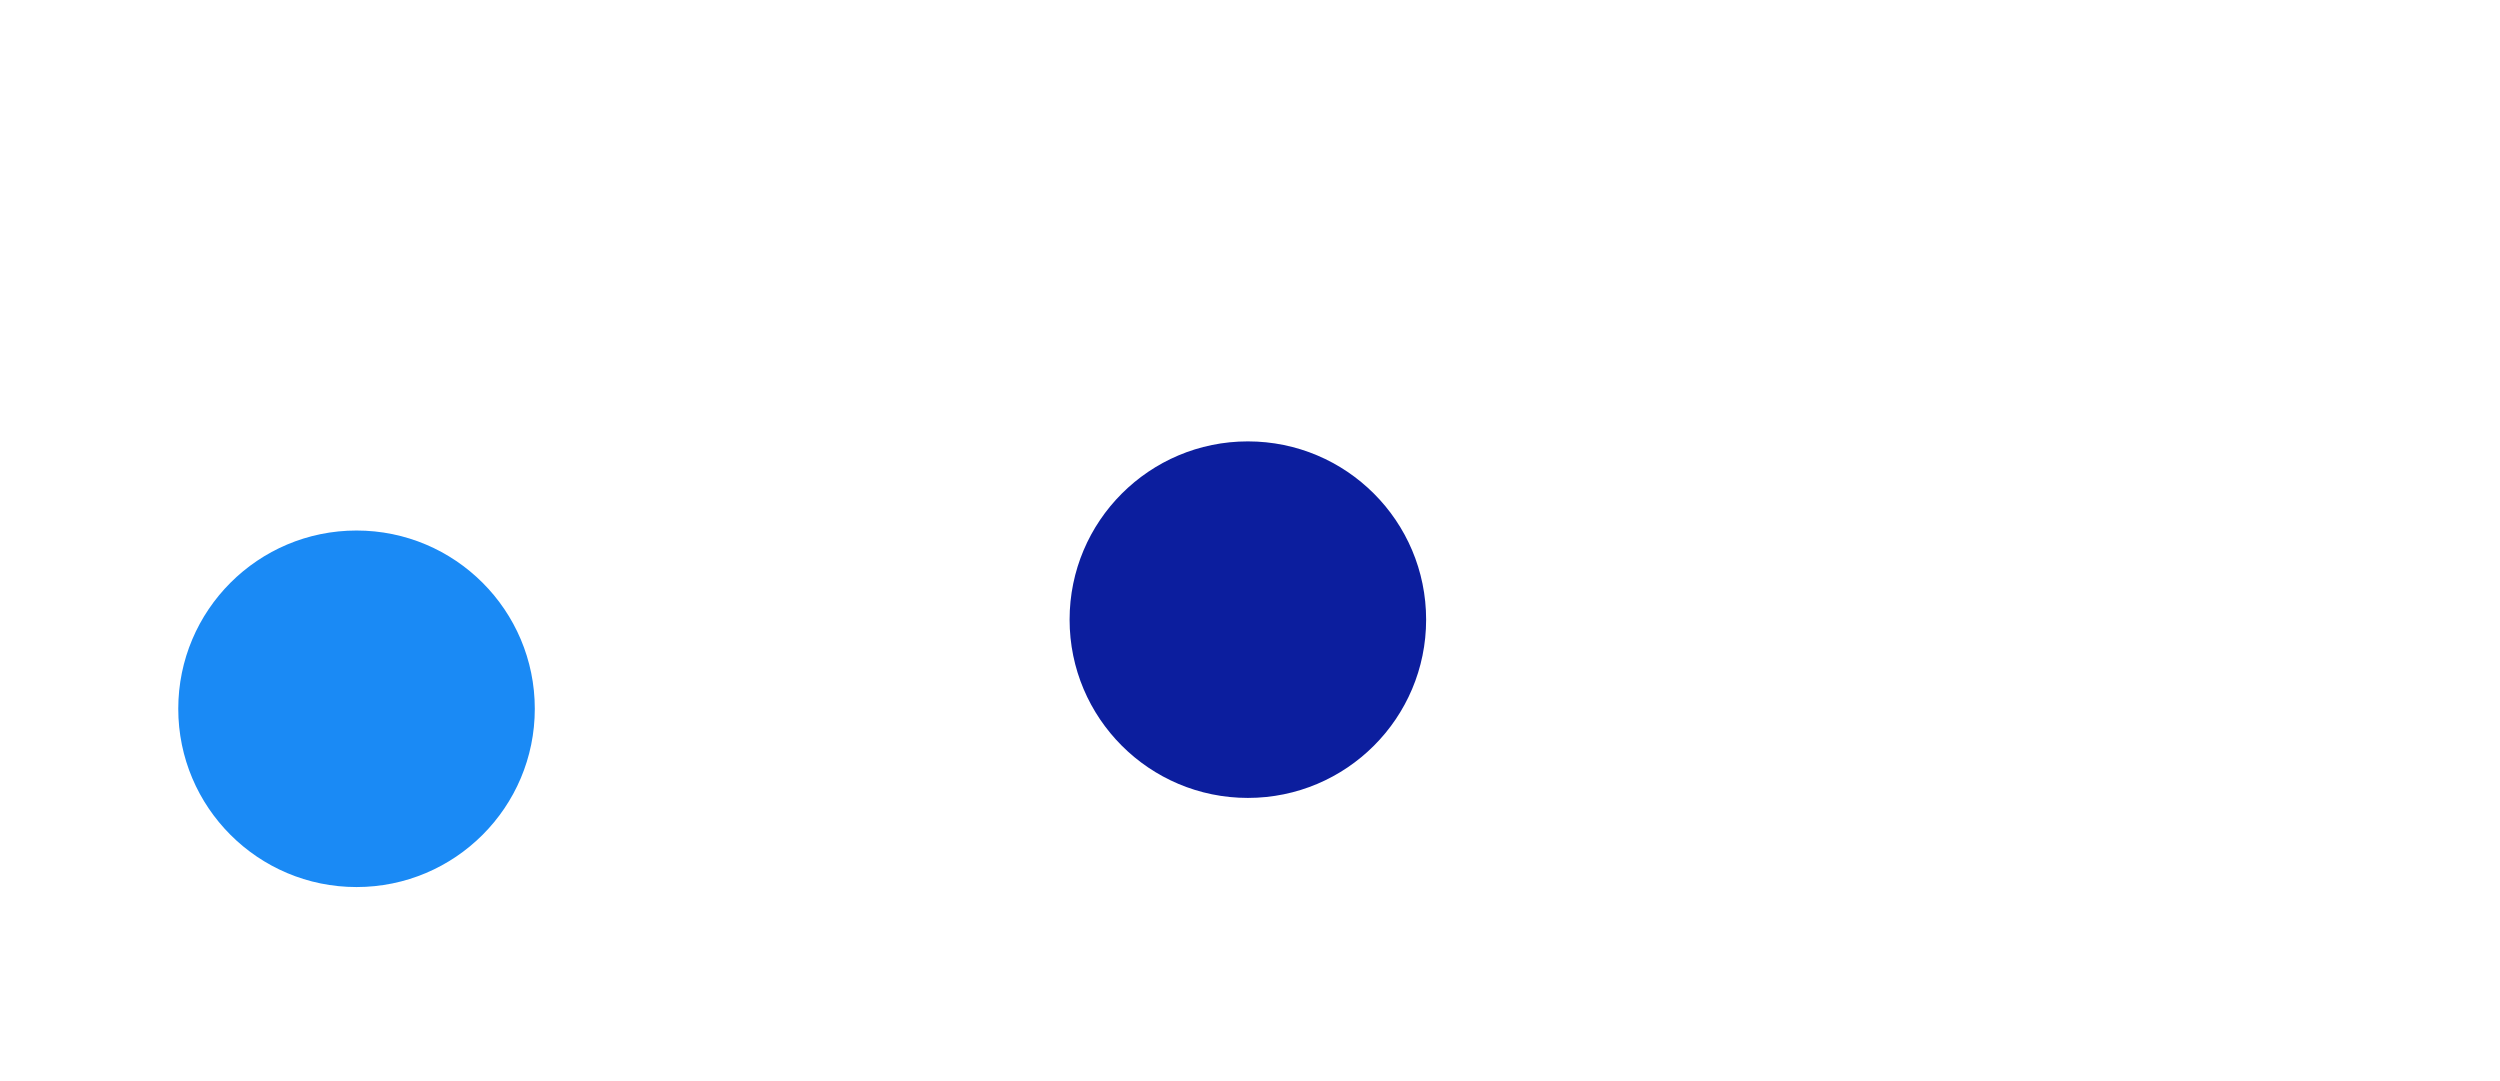
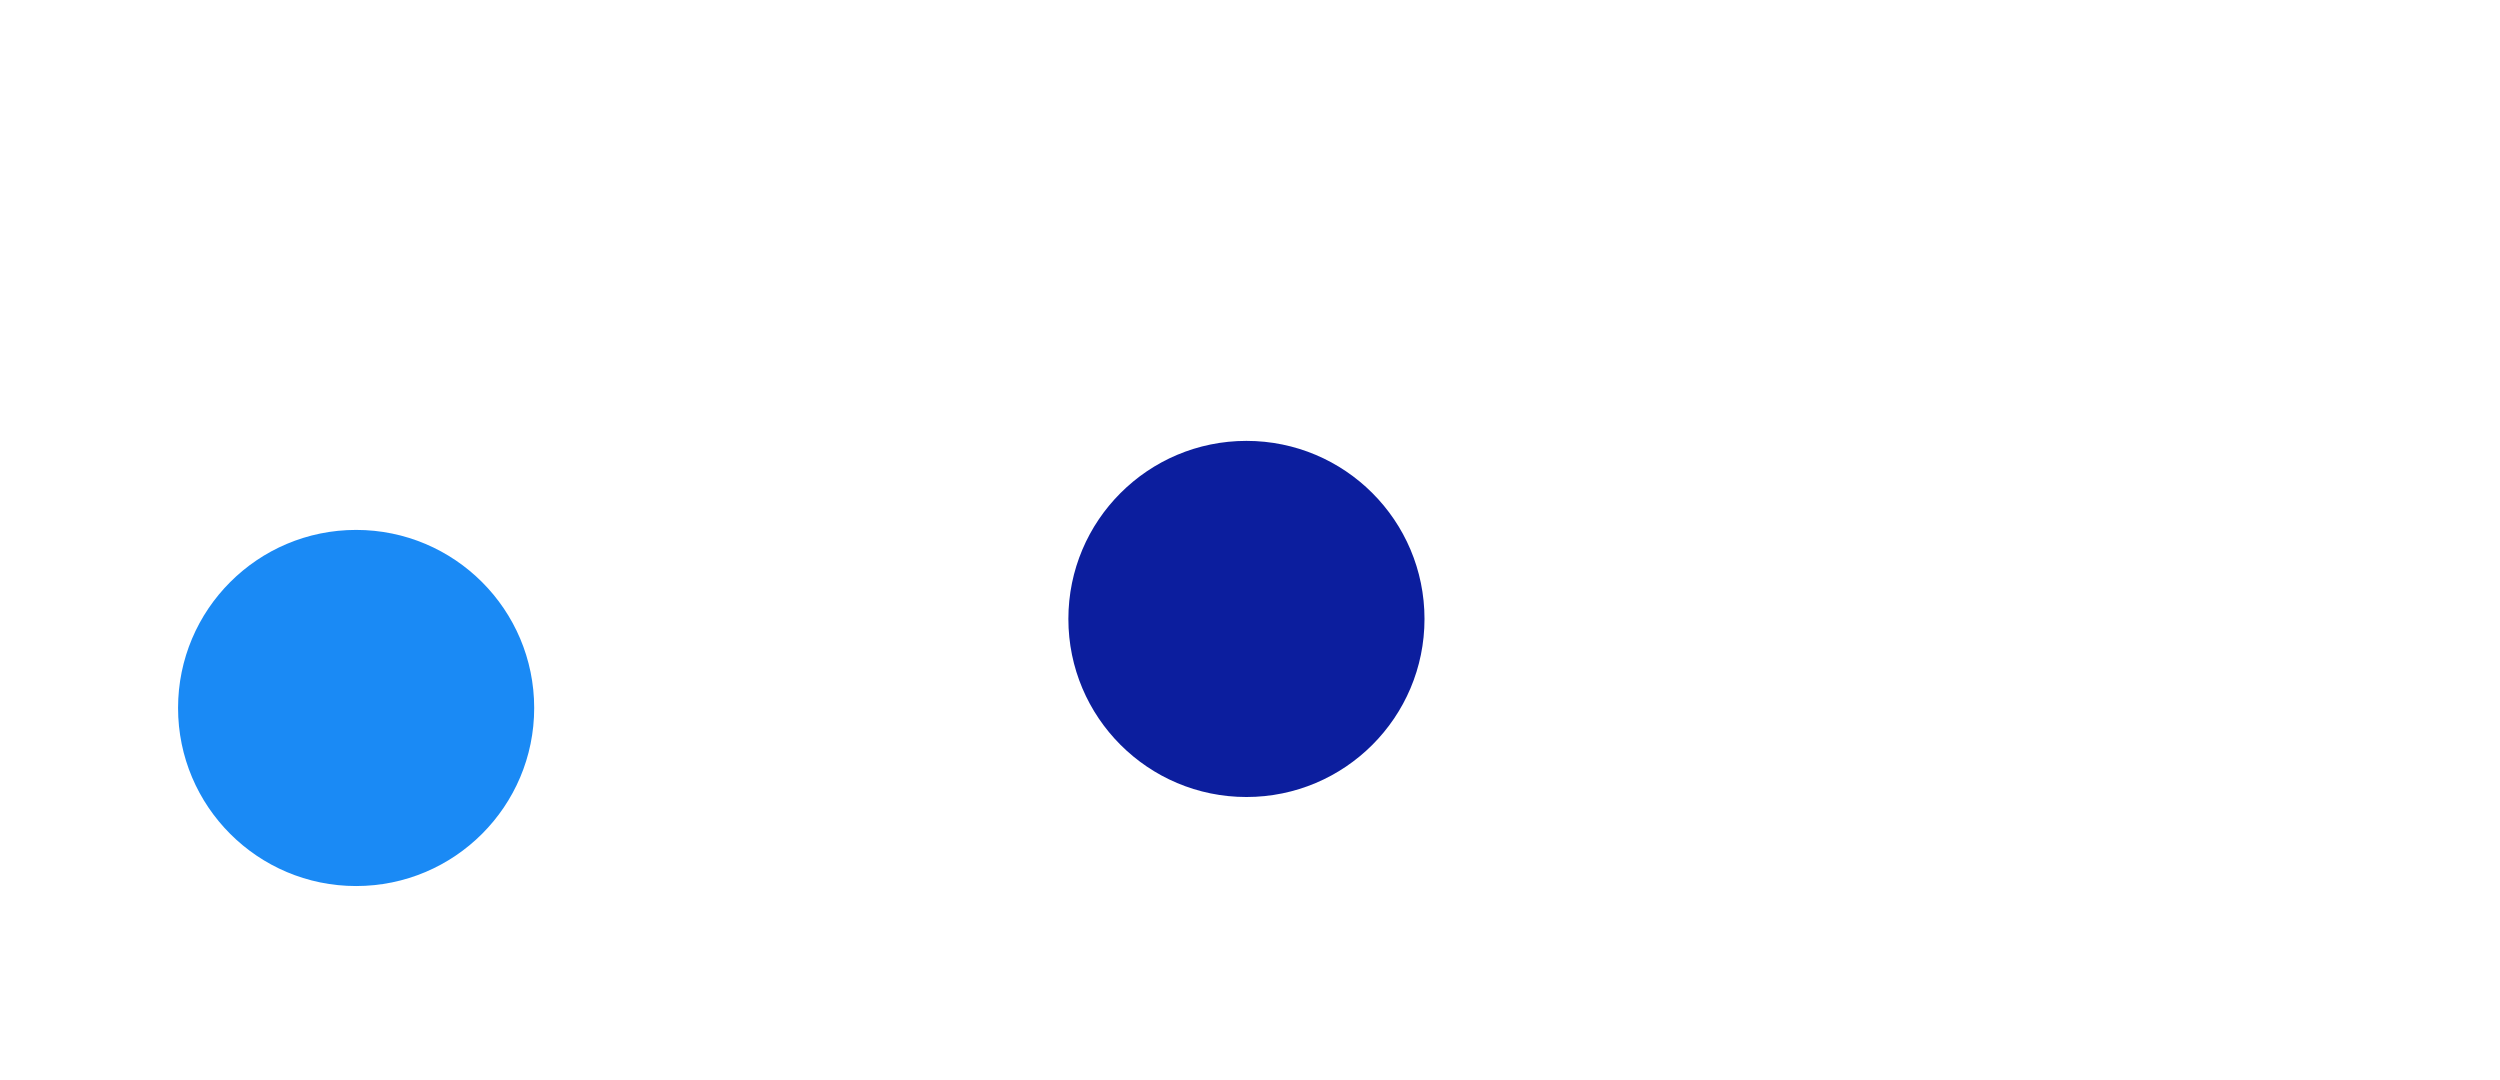
- <svg xmlns="http://www.w3.org/2000/svg" viewBox="-2 -3.976 14.024 6.06">
-   <circle r="1" cx="0" cy="0" fill="#1A8AF5" data-avg-speed="4.361287" data-speed="0.33333334, 0.66666675, 1.0000001, 1.3333336, 1.6666665, 1.9999998, 2.333333, 2.6666663, 2.9999998, 3.333333, 3.6666672, 3.9999995, 4.333334, 4.666668, 4.9999986, 4.9999986, 4.9999986, 4.9999986, 4.9999986, 4.9999986, 5.000002, 5.000002, 5.000002, 5.000002, 5.000002, 5.000002, 5.000002, 5.000002, 5.000002, 5.000002, 4.9999948, 4.9999948, 4.9999948, 4.9999948, 4.9999948, 4.9999948, 4.9999948, 4.9999948, 4.9999948, 4.9999948, 4.9999948, 4.9999948, 4.9999948, 4.9999948, 2.5486557, 2.8442287, 3.0039518, 3.161363, 3.3177617, 3.4743907, 3.6324322, 3.7900846, 3.9490693, 4.1125274, 4.280879, 4.4541864, 4.7534657, 4.7565317, 4.9999948, 4.905577, 4.999996, 4.999996, 4.999996, 4.999996, 4.999996, 4.999996, 4.999996, 4.8725805, 4.9999914, 4.9999914, 4.9999914, 4.9999914, 4.9999914, 4.9999914, 4.9999914, 4.9999914, 4.9999914, 4.9999914, 4.9999914, 4.9999914, 4.9999914, 4.9999914, 4.9999914, 4.9999914, 4.9999914, 4.9999914, 4.9999914, 4.9999914, 4.9999914, 4.9999914, 4.9999914, 4.9999914, 4.9999914, 4.9999914, 4.9999914, 4.9999914, 4.9999914, 4.9999914, 4.9999914, 4.9999914, 4.9999914, 4.9999914, 4.9999914, 4.9999914, 4.9999914, 4.9999914, 4.9999914, 5.0000196, 5.0000196, 5.0000196, 5.0000196, 5.0000196, 5.0000196, 5.0000196, 5.0000196, 5.0000196, 5.0000196, 5.0000196, 5.0000196, 5.0000196, 5.0000196, 5.0000196, 5.0000196, 5.0000196, 4.6666737, 4.333328, 3.9999812, 3.6666927, 3.3333466, 3.0000005, 2.6666543, 2.3333082, 2.0000193, 1.6666733, 1.3333272, 0.999981, 0.6666922, 0.3333461">
-     <animate attributeName="cx" dur="2.317s" repeatCount="indefinite" calcMode="discrete" values="0;0.006;0.017;0.033;0.056;0.083;0.117;0.156;0.2;0.25;0.306;0.367;0.433;0.506;0.583;0.667;0.75;0.833;0.917;1;1.083;1.167;1.25;1.333;1.417;1.5;1.583;1.667;1.75;1.833;1.917;2;2.083;2.167;2.25;2.333;2.417;2.5;2.583;2.667;2.75;2.833;2.917;3;3.083;3.124;3.171;3.22;3.272;3.327;3.384;3.444;3.507;3.573;3.641;3.713;3.787;3.866;3.945;4.029;4.11;4.194;4.277;4.36;4.444;4.527;4.61;4.694;4.775;4.858;4.941;5.025;5.108;5.191;5.275;5.358;5.441;5.525;5.608;5.691;5.775;5.858;5.941;6.025;6.108;6.191;6.275;6.358;6.441;6.525;6.608;6.691;6.775;6.858;6.941;7.025;7.108;7.191;7.275;7.358;7.441;7.524;7.608;7.691;7.774;7.858;7.941;8.024;8.108;8.191;8.274;8.358;8.441;8.524;8.608;8.691;8.774;8.858;8.941;9.024;9.108;9.191;9.274;9.358;9.441;9.519;9.591;9.658;9.719;9.774;9.824;9.869;9.908;9.941;9.969;9.991;10.008;10.019;10.024;10.024" />
-     <animate attributeName="cy" dur="2.317s" repeatCount="indefinite" calcMode="discrete" values="0;1.1E-44;3.2E-44;6.3E-44;1.02E-43;1.5E-43;2.03E-43;2.62E-43;3.24E-43;3.88E-43;4.53E-43;5.14E-43;5.7E-43;6.17E-43;6.49E-43;6.54E-43;6.6E-43;6.66E-43;6.71E-43;6.77E-43;6.81E-43;6.85E-43;6.9E-43;6.94E-43;6.98E-43;7.02E-43;7.06E-43;7.1E-43;7.15E-43;7.19E-43;7.23E-43;7.27E-43;7.31E-43;7.34E-43;7.37E-43;7.4E-43;7.43E-43;7.45E-43;7.48E-43;7.51E-43;7.54E-43;7.57E-43;7.6E-43;7.62E-43;7.64E-43;0.011;0.021;0.03;0.038;0.046;0.053;0.059;0.065;0.07;0.075;0.079;0.082;0.083;0.084;0.083;0.083;0.082;0.081;0.08;0.079;0.078;0.076;0.075;0.078;0.077;0.075;0.074;0.073;0.072;0.07;0.069;0.068;0.067;0.065;0.064;0.063;0.062;0.06;0.059;0.058;0.057;0.055;0.054;0.053;0.052;0.051;0.049;0.048;0.047;0.046;0.044;0.043;0.042;0.041;0.039;0.038;0.037;0.036;0.034;0.033;0.032;0.031;0.029;0.028;0.027;0.026;0.024;0.023;0.022;0.021;0.019;0.018;0.017;0.016;0.015;0.013;0.012;0.011;0.01;0.008;0.007;0.006;0.005;0.004;0.003;0.003;0.002;0.001;0.001;0;0;-0;-0;-0;-0" />
+ <svg xmlns="http://www.w3.org/2000/svg" viewBox="-2 -3.976 14.04 6.06">
+   <circle r="1" cx="0" cy="0" fill="#1A8AF5" data-avg-speed="4.336658" data-speed="0.33333334, 0.66666675, 1.0000001, 1.3333336, 1.6666665, 1.9999998, 2.333333, 2.6666663, 2.9999998, 3.333333, 3.6666672, 3.9999995, 4.333334, 4.666668, 4.9999986, 4.9999986, 4.9999986, 4.9999986, 4.9999986, 4.9999986, 5.000002, 5.000002, 5.000002, 5.000002, 5.000002, 5.000002, 5.000002, 5.000002, 5.000002, 5.000002, 4.9999948, 4.9999948, 4.9999948, 4.9999948, 4.9999948, 4.9999948, 4.9999948, 4.9999948, 4.9999948, 4.9999948, 4.9999948, 4.9999948, 4.9999948, 4.9999948, 2.5486557, 2.8442287, 3.0039518, 3.161363, 3.3177617, 3.4743907, 3.6324322, 3.7900846, 3.9490693, 4.1125274, 4.280879, 4.4541864, 4.7534657, 4.7565317, 4.9999948, 4.905577, 4.999996, 4.999996, 4.999996, 4.999996, 4.999996, 4.999996, 4.999996, 4.8725805, 4.9999914, 4.9999914, 4.9999914, 4.9999914, 4.9999914, 4.9999914, 4.9999914, 4.9999914, 4.9999914, 4.9999914, 4.9999914, 4.9999914, 4.9999914, 4.9999914, 4.9999914, 4.9999914, 4.9999914, 4.9999914, 4.9999914, 4.9999914, 4.9999914, 4.9999914, 4.9999914, 4.9999914, 4.9999914, 4.9999914, 4.9999914, 4.9999914, 4.9999914, 4.9999914, 4.9999914, 4.9999914, 4.9999914, 4.9999914, 4.9999914, 4.9999914, 4.9999914, 4.9999914, 4.9999914, 5.0000196, 5.0000196, 5.0000196, 5.0000196, 5.0000196, 5.0000196, 5.0000196, 5.0000196, 5.0000196, 5.0000196, 5.0000196, 5.0000196, 5.0000196, 5.0000196, 5.0000196, 5.0000196, 5.0000196, 4.7291656, 4.3958764, 4.0625305, 3.7291844, 3.3958383, 3.0625494, 2.7292035, 2.395857, 2.0625112, 1.729165, 1.395876, 1.06253, 0.72918385, 0.39583775, 0.06254889">
+     <animate attributeName="cx" dur="2.333s" repeatCount="indefinite" calcMode="discrete" values="0;0.006;0.017;0.033;0.056;0.083;0.117;0.156;0.2;0.25;0.306;0.367;0.433;0.506;0.583;0.667;0.75;0.833;0.917;1;1.083;1.167;1.25;1.333;1.417;1.5;1.583;1.667;1.75;1.833;1.917;2;2.083;2.167;2.25;2.333;2.417;2.5;2.583;2.667;2.75;2.833;2.917;3;3.083;3.124;3.171;3.22;3.272;3.327;3.384;3.444;3.507;3.573;3.641;3.713;3.787;3.866;3.945;4.029;4.11;4.194;4.277;4.36;4.444;4.527;4.61;4.694;4.775;4.858;4.941;5.025;5.108;5.191;5.275;5.358;5.441;5.525;5.608;5.691;5.775;5.858;5.941;6.025;6.108;6.191;6.275;6.358;6.441;6.525;6.608;6.691;6.775;6.858;6.941;7.025;7.108;7.191;7.275;7.358;7.441;7.524;7.608;7.691;7.774;7.858;7.941;8.024;8.108;8.191;8.274;8.358;8.441;8.524;8.608;8.691;8.774;8.858;8.941;9.024;9.108;9.191;9.274;9.358;9.441;9.52;9.593;9.661;9.723;9.779;9.83;9.876;9.916;9.95;9.979;10.002;10.02;10.032;10.039;10.04;10.04" />
+     <animate attributeName="cy" dur="2.333s" repeatCount="indefinite" calcMode="discrete" values="0;1.1E-44;3.2E-44;6.3E-44;1.02E-43;1.5E-43;2.03E-43;2.62E-43;3.24E-43;3.88E-43;4.53E-43;5.14E-43;5.7E-43;6.17E-43;6.49E-43;6.54E-43;6.6E-43;6.66E-43;6.71E-43;6.77E-43;6.81E-43;6.85E-43;6.9E-43;6.94E-43;6.98E-43;7.02E-43;7.06E-43;7.1E-43;7.15E-43;7.19E-43;7.23E-43;7.27E-43;7.31E-43;7.34E-43;7.37E-43;7.4E-43;7.43E-43;7.45E-43;7.48E-43;7.51E-43;7.54E-43;7.57E-43;7.6E-43;7.62E-43;7.64E-43;0.011;0.021;0.03;0.038;0.046;0.053;0.059;0.065;0.07;0.075;0.079;0.082;0.083;0.084;0.083;0.083;0.082;0.081;0.08;0.079;0.078;0.076;0.075;0.078;0.077;0.075;0.074;0.073;0.072;0.07;0.069;0.068;0.067;0.065;0.064;0.063;0.062;0.06;0.059;0.058;0.057;0.055;0.054;0.053;0.052;0.051;0.049;0.048;0.047;0.046;0.044;0.043;0.042;0.041;0.039;0.038;0.037;0.036;0.034;0.033;0.032;0.031;0.029;0.028;0.027;0.026;0.024;0.023;0.022;0.021;0.019;0.018;0.017;0.016;0.015;0.013;0.012;0.011;0.01;0.008;0.007;0.006;0.005;0.004;0.003;0.003;0.002;0.001;0.001;0;-3.4720753E-05;-0;-0;-0.001;-0.001;-0.001" />
  </circle>
  <circle r="1" cx="5" cy="-0.5" fill="#0C1E9E" data-avg-speed="3.0494223" data-speed="2.6251202, 2.6368802, 2.8232331, 3.0240028, 3.2325273, 3.4432335, 3.6516323, 3.8570254, 4.055433, 4.241921, 4.4142923, 4.5706487, 4.59121, 4.5084815, 4.545957, 4.318693, 4.40821, 4.0748763, 3.7415435, 3.4082103, 3.0748694, 2.741543, 2.4082098, 2.3293698, 2.629652, 2.9248438, 2.5915103, 2.2581766, 1.9248427, 1.5915091, 1.2581756, 0.9248418, 0.5915082, 0.25817457">
-     <animate attributeName="cx" dur="2.317s" repeatCount="indefinite" calcMode="discrete" values="5;5;5;5;5;5;5;5;5;5;5;5;5;5;5;5;5;5;5;5;5;5;5;5;5;5;5;5;5;5;5;5;5;5;5;5;5;5;5;5;5;5;5;5;5;5.042;5.083;5.124;5.166;5.208;5.249;5.29;5.33;5.369;5.405;5.44;5.472;5.499;5.528;5.553;5.577;5.596;5.614;5.63;5.645;5.659;5.671;5.682;5.693;5.703;5.712;5.72;5.726;5.732;5.737;5.741;5.743;5.745;5.746;5.746;5.746;5.746;5.746;5.746;5.746;5.746;5.746;5.746;5.746;5.746;5.746;5.746;5.746;5.746;5.746;5.746;5.746;5.746;5.746;5.746;5.746;5.746;5.746;5.746;5.746;5.746;5.746;5.746;5.746;5.746;5.746;5.746;5.746;5.746;5.746;5.746;5.746;5.746;5.746;5.746;5.746;5.746;5.746;5.746;5.746;5.746;5.746;5.746;5.746;5.746;5.746;5.746;5.746;5.746;5.746;5.746;5.746;5.746;5.746;5.746" />
-     <animate attributeName="cy" dur="2.317s" repeatCount="indefinite" calcMode="discrete" values="-0.5;-0.5;-0.5;-0.5;-0.5;-0.5;-0.5;-0.5;-0.5;-0.5;-0.5;-0.5;-0.5;-0.5;-0.5;-0.5;-0.5;-0.5;-0.5;-0.5;-0.5;-0.5;-0.5;-0.5;-0.5;-0.5;-0.5;-0.5;-0.5;-0.5;-0.5;-0.5;-0.5;-0.5;-0.5;-0.5;-0.5;-0.5;-0.5;-0.5;-0.5;-0.5;-0.5;-0.5;-0.5;-0.511;-0.528;-0.55;-0.578;-0.612;-0.652;-0.697;-0.747;-0.803;-0.863;-0.928;-0.997;-1.069;-1.138;-1.21;-1.278;-1.349;-1.414;-1.474;-1.529;-1.579;-1.623;-1.661;-1.699;-1.741;-1.789;-1.832;-1.869;-1.9;-1.926;-1.947;-1.962;-1.972;-1.976;-1.976;-1.976;-1.976;-1.976;-1.976;-1.976;-1.976;-1.976;-1.976;-1.976;-1.976;-1.976;-1.976;-1.976;-1.976;-1.976;-1.976;-1.976;-1.976;-1.976;-1.976;-1.976;-1.976;-1.976;-1.976;-1.976;-1.976;-1.976;-1.976;-1.976;-1.976;-1.976;-1.976;-1.976;-1.976;-1.976;-1.976;-1.976;-1.976;-1.976;-1.976;-1.976;-1.976;-1.976;-1.976;-1.976;-1.976;-1.976;-1.976;-1.976;-1.976;-1.976;-1.976;-1.976;-1.976;-1.976;-1.976;-1.976;-1.976;-1.976;-1.976" />
+     <animate attributeName="cx" dur="2.333s" repeatCount="indefinite" calcMode="discrete" values="5;5;5;5;5;5;5;5;5;5;5;5;5;5;5;5;5;5;5;5;5;5;5;5;5;5;5;5;5;5;5;5;5;5;5;5;5;5;5;5;5;5;5;5;5;5.042;5.083;5.124;5.166;5.208;5.249;5.29;5.33;5.369;5.405;5.44;5.472;5.499;5.528;5.553;5.577;5.596;5.614;5.63;5.645;5.659;5.671;5.682;5.693;5.703;5.712;5.72;5.726;5.732;5.737;5.741;5.743;5.745;5.746;5.746;5.746;5.746;5.746;5.746;5.746;5.746;5.746;5.746;5.746;5.746;5.746;5.746;5.746;5.746;5.746;5.746;5.746;5.746;5.746;5.746;5.746;5.746;5.746;5.746;5.746;5.746;5.746;5.746;5.746;5.746;5.746;5.746;5.746;5.746;5.746;5.746;5.746;5.746;5.746;5.746;5.746;5.746;5.746;5.746;5.746;5.746;5.746;5.746;5.746;5.746;5.746;5.746;5.746;5.746;5.746;5.746;5.746;5.746;5.746;5.746;5.746" />
+     <animate attributeName="cy" dur="2.333s" repeatCount="indefinite" calcMode="discrete" values="-0.5;-0.5;-0.5;-0.5;-0.5;-0.5;-0.5;-0.5;-0.5;-0.5;-0.5;-0.5;-0.5;-0.5;-0.5;-0.5;-0.5;-0.5;-0.5;-0.5;-0.5;-0.5;-0.5;-0.5;-0.5;-0.5;-0.5;-0.5;-0.5;-0.5;-0.5;-0.5;-0.5;-0.5;-0.5;-0.5;-0.5;-0.5;-0.5;-0.5;-0.5;-0.5;-0.5;-0.5;-0.5;-0.511;-0.528;-0.55;-0.578;-0.612;-0.652;-0.697;-0.747;-0.803;-0.863;-0.928;-0.997;-1.069;-1.138;-1.21;-1.278;-1.349;-1.414;-1.474;-1.529;-1.579;-1.623;-1.661;-1.699;-1.741;-1.789;-1.832;-1.869;-1.9;-1.926;-1.947;-1.962;-1.972;-1.976;-1.976;-1.976;-1.976;-1.976;-1.976;-1.976;-1.976;-1.976;-1.976;-1.976;-1.976;-1.976;-1.976;-1.976;-1.976;-1.976;-1.976;-1.976;-1.976;-1.976;-1.976;-1.976;-1.976;-1.976;-1.976;-1.976;-1.976;-1.976;-1.976;-1.976;-1.976;-1.976;-1.976;-1.976;-1.976;-1.976;-1.976;-1.976;-1.976;-1.976;-1.976;-1.976;-1.976;-1.976;-1.976;-1.976;-1.976;-1.976;-1.976;-1.976;-1.976;-1.976;-1.976;-1.976;-1.976;-1.976;-1.976;-1.976;-1.976;-1.976;-1.976;-1.976" />
  </circle>
</svg>
